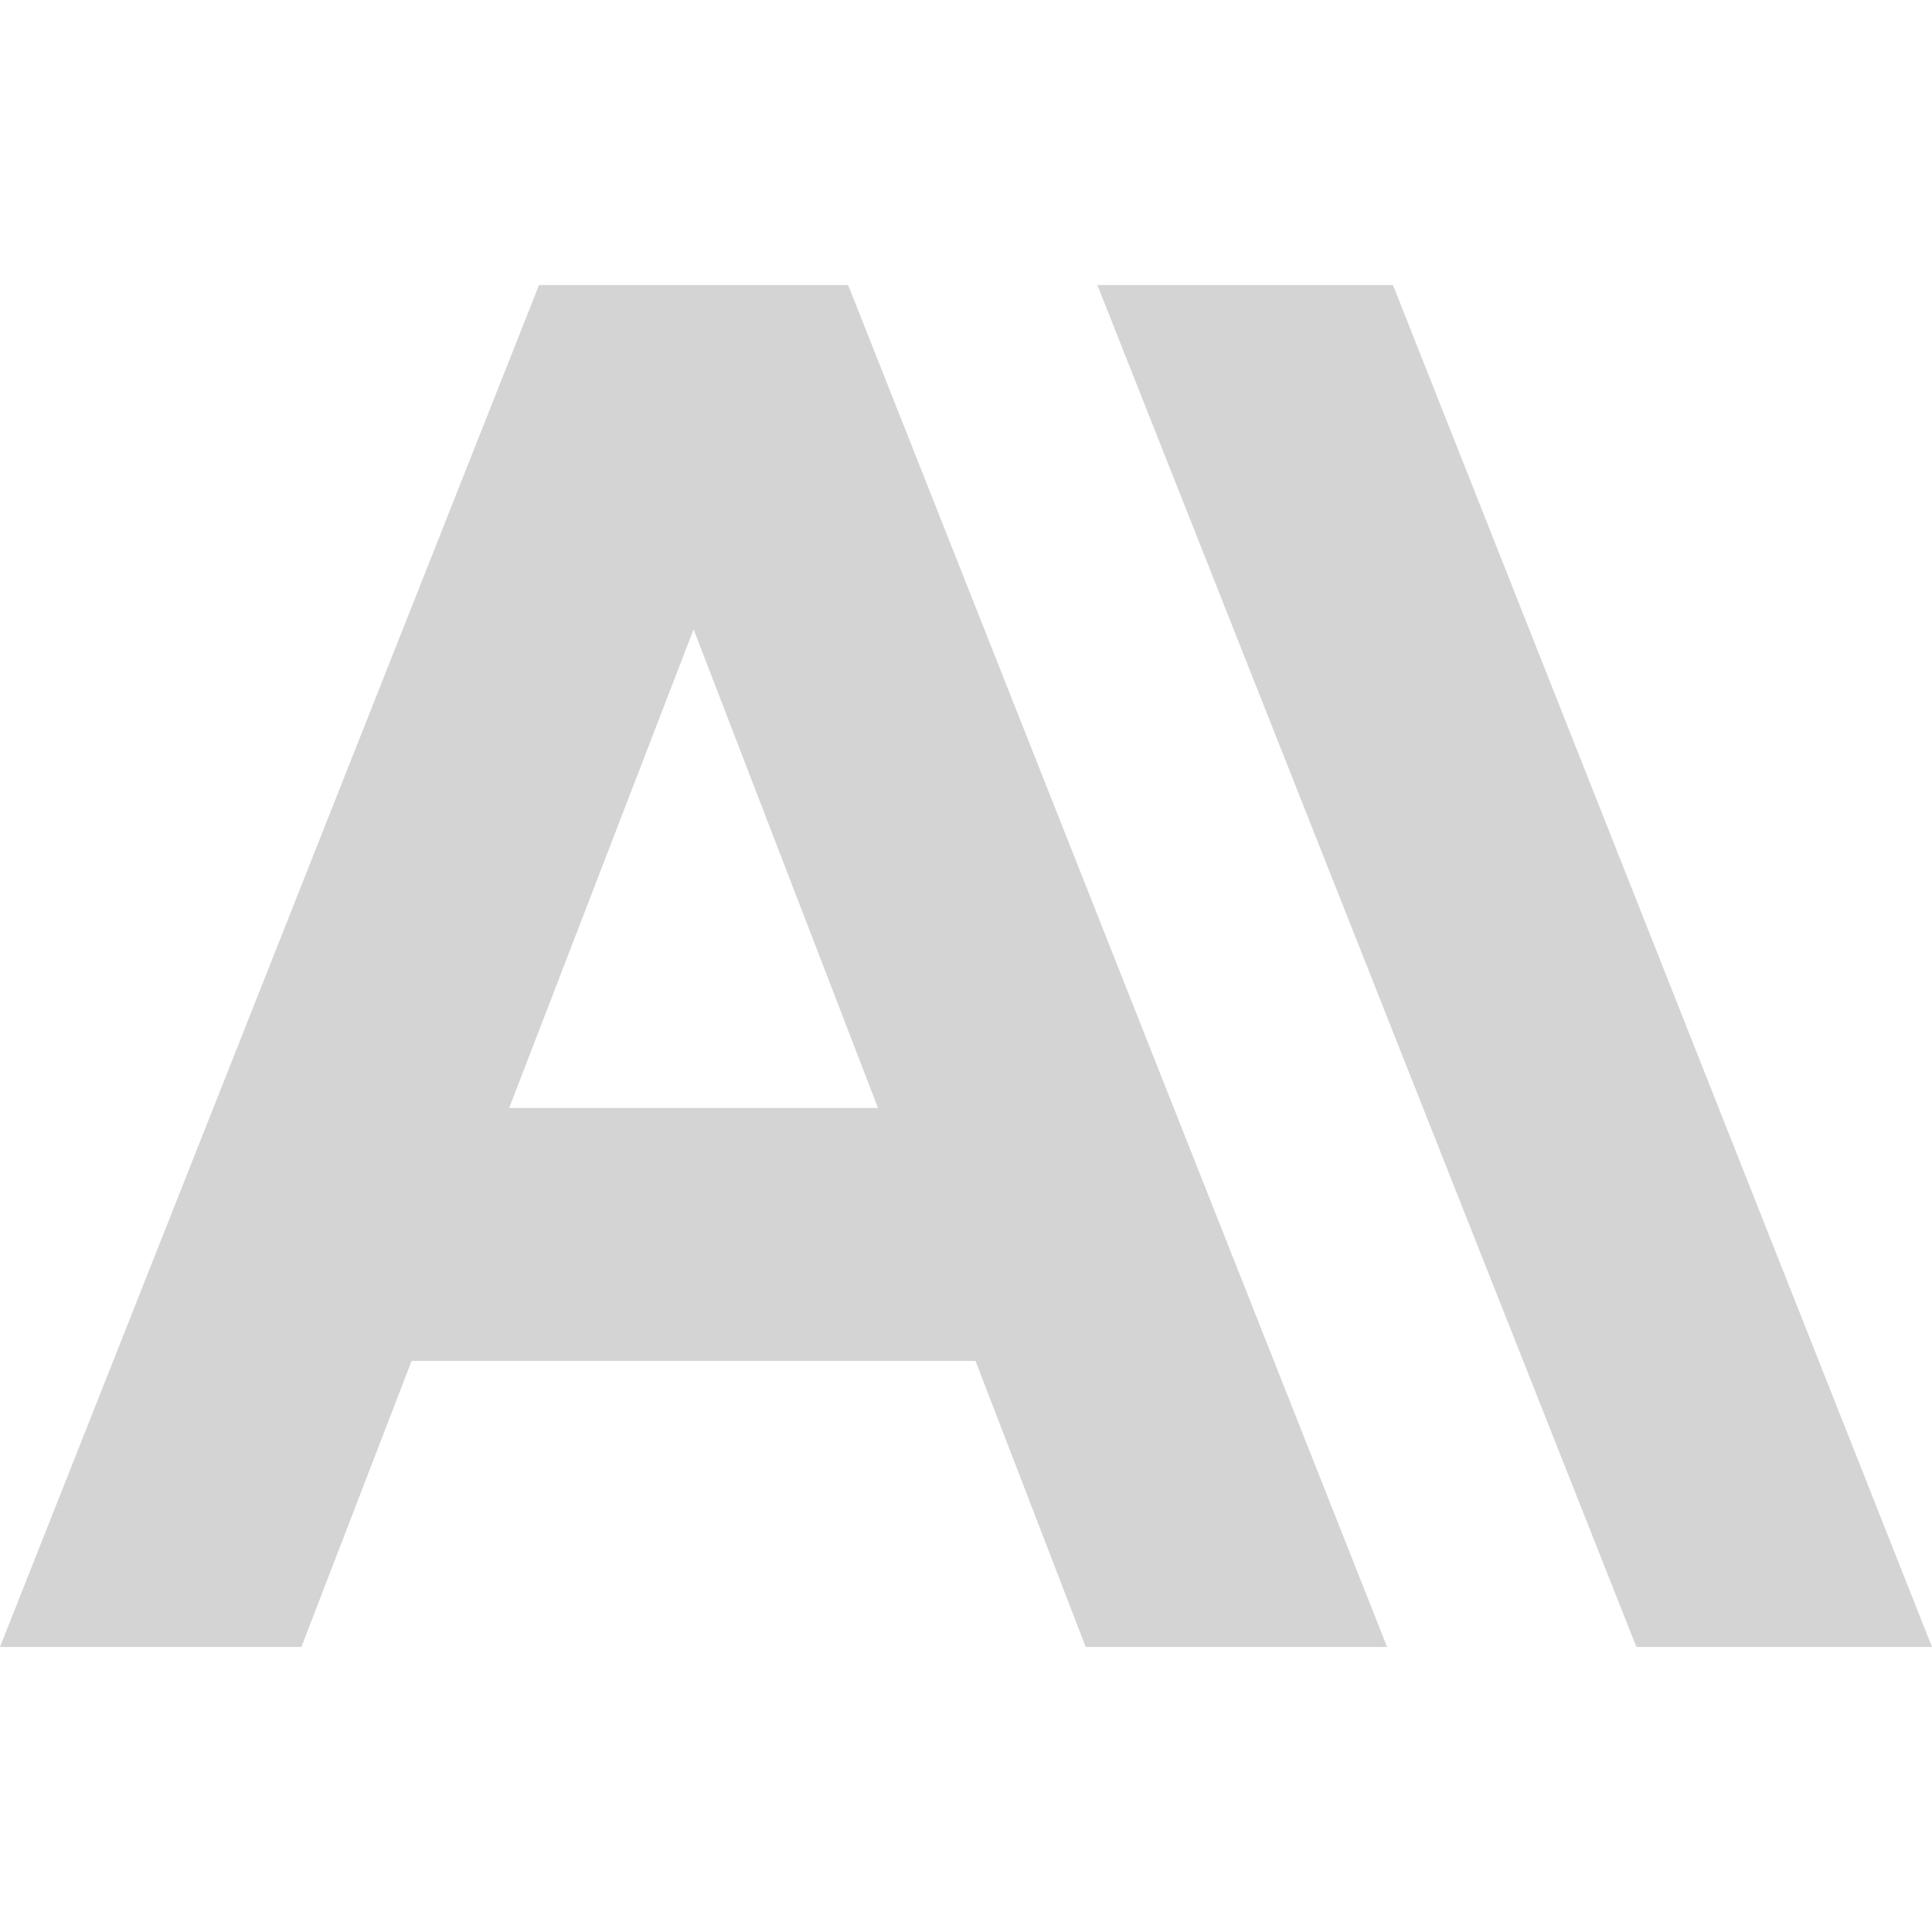
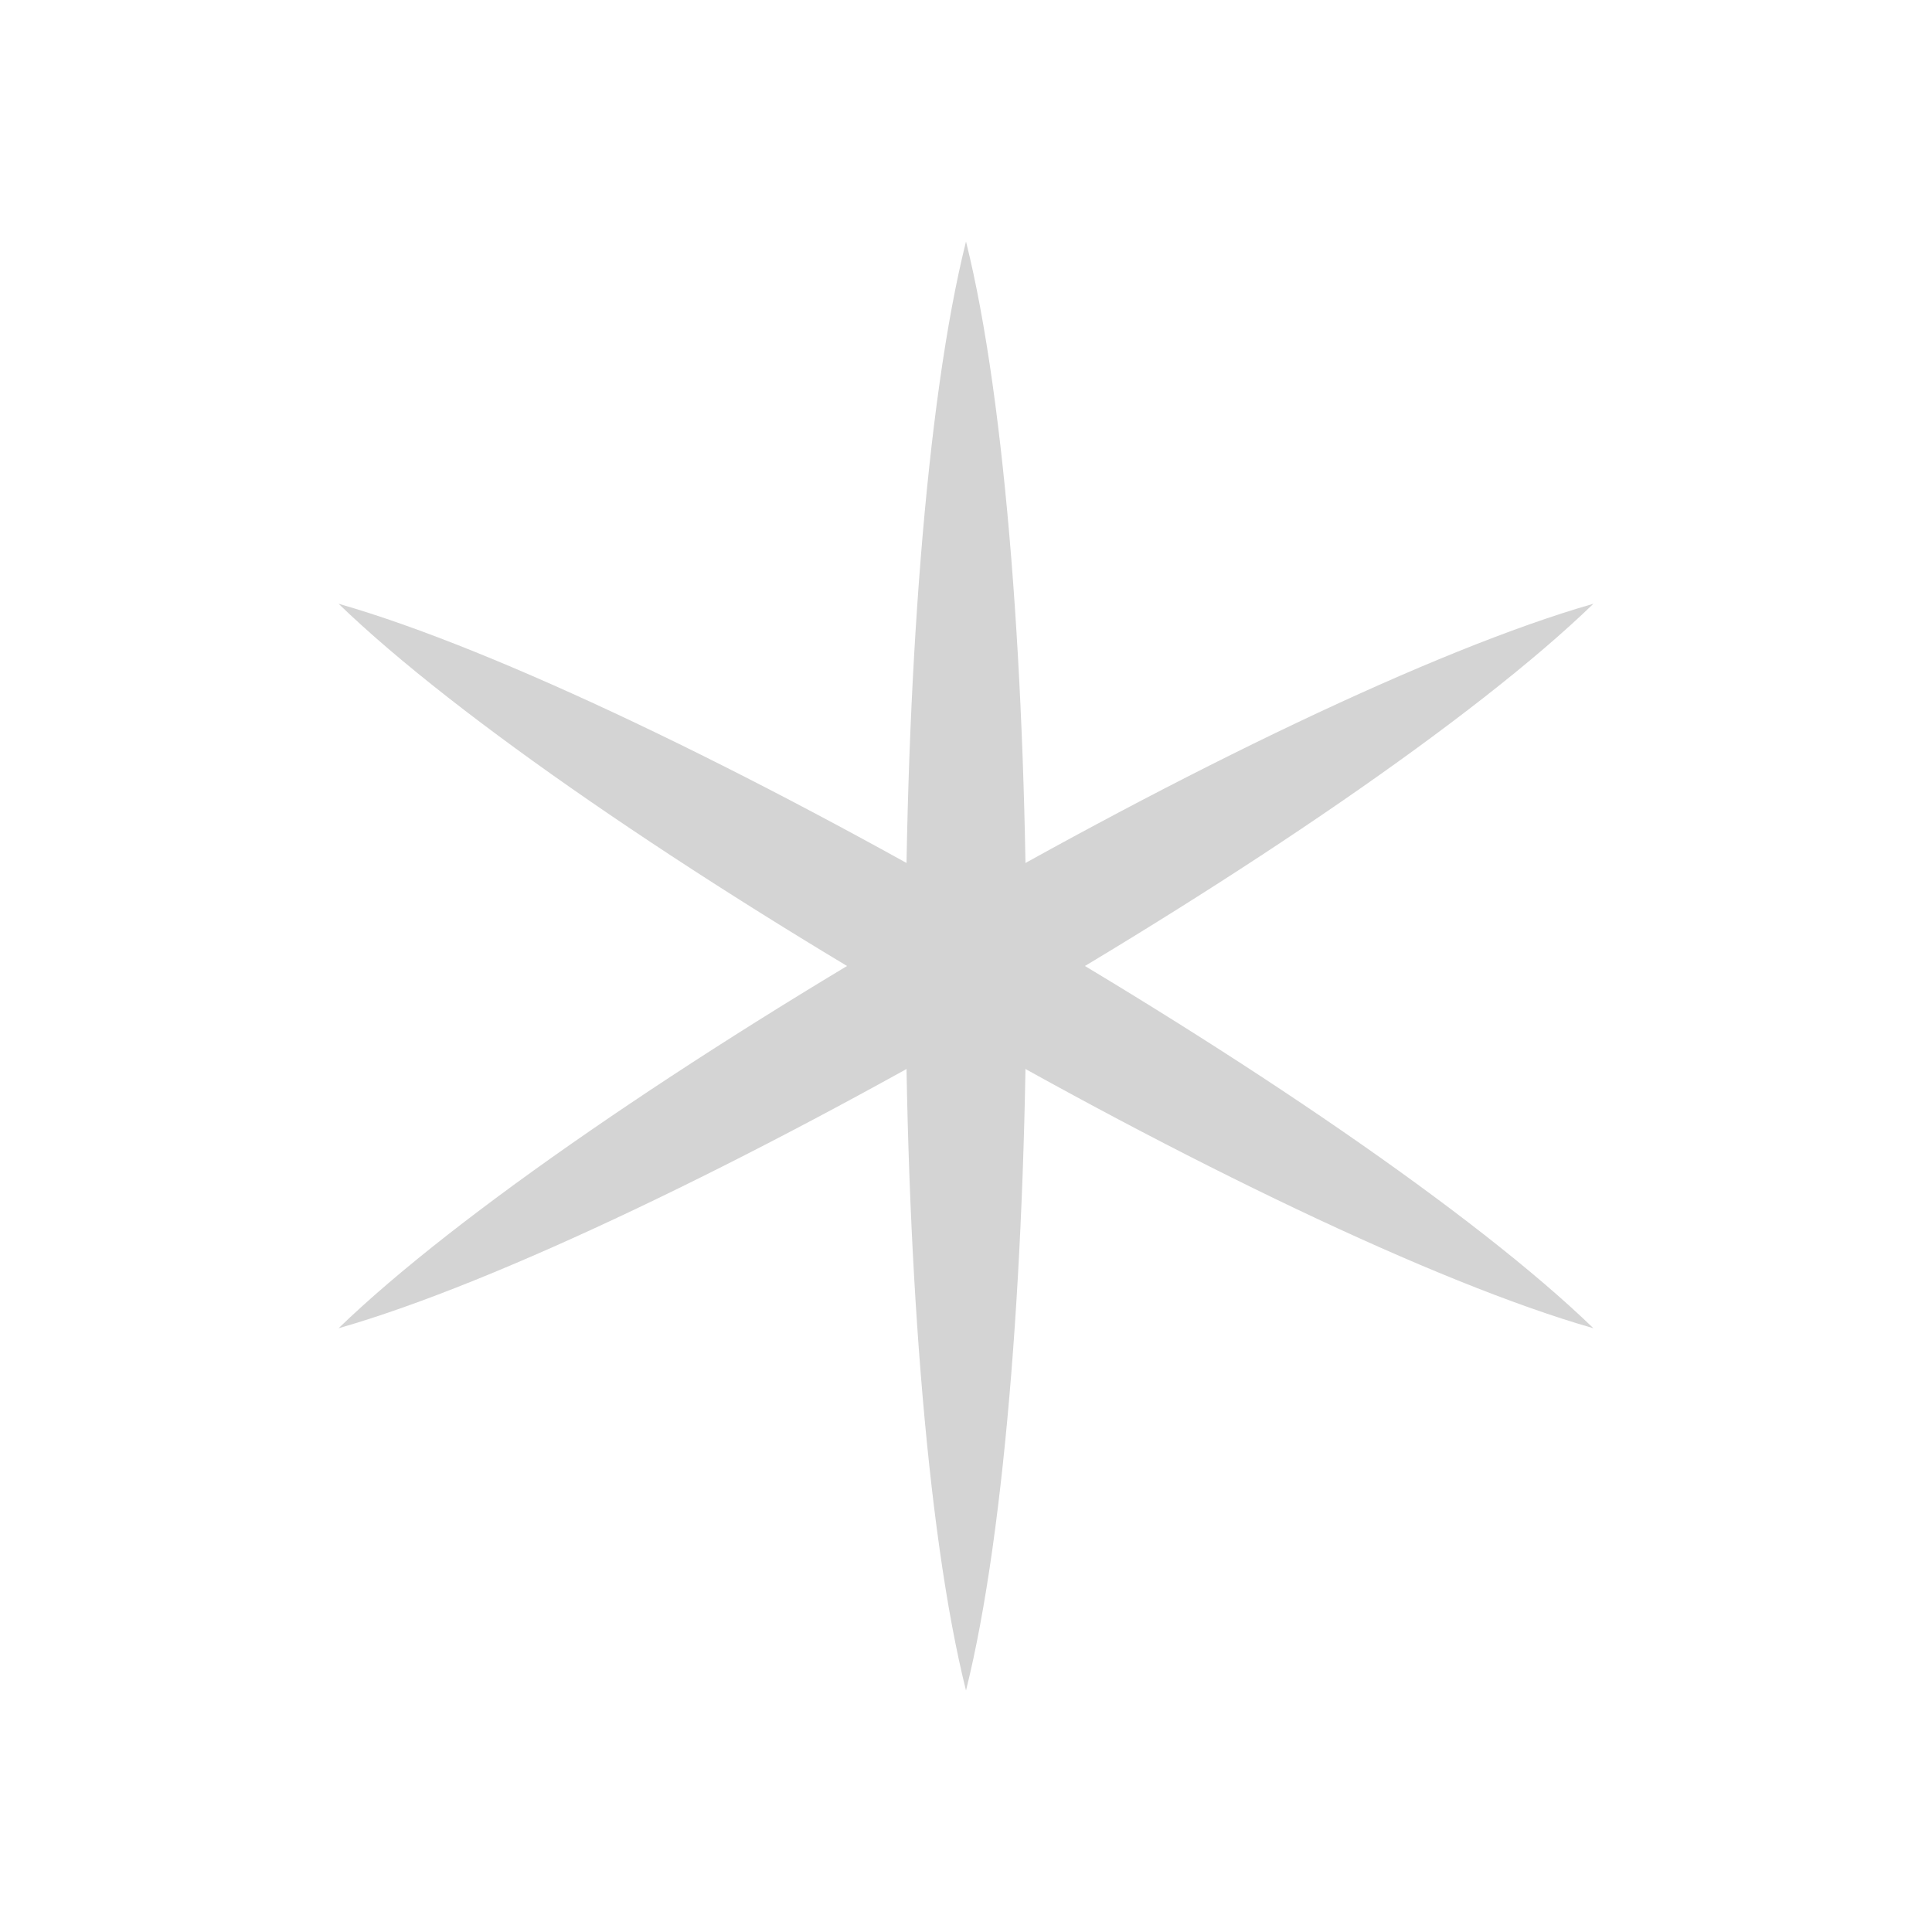
<svg xmlns="http://www.w3.org/2000/svg" width="16" height="16" viewBox="0 0 24 24" fill="none">
-   <path d="M17.304 3.541h-3.672l6.696 16.918H24Zm-10.608 0L0 20.459h3.744l1.369-3.553h7.005l1.369 3.553h3.744L10.536 3.541Zm-.371 10.223 2.291-5.946 2.291 5.946Z" fill="#D4D4D4" />
+   <g fill="#D4D4D4">
+     <path d="M12 3C13 7 13 17 12 21C11 17 11 7 12 3Z" />
+     <path d="M12 3C13 7 13 17 12 21C11 17 11 7 12 3Z" transform="rotate(60 12 12)" />
+     <path d="M12 3C13 7 13 17 12 21C11 17 11 7 12 3Z" transform="rotate(120 12 12)" />
+   </g>
</svg>
